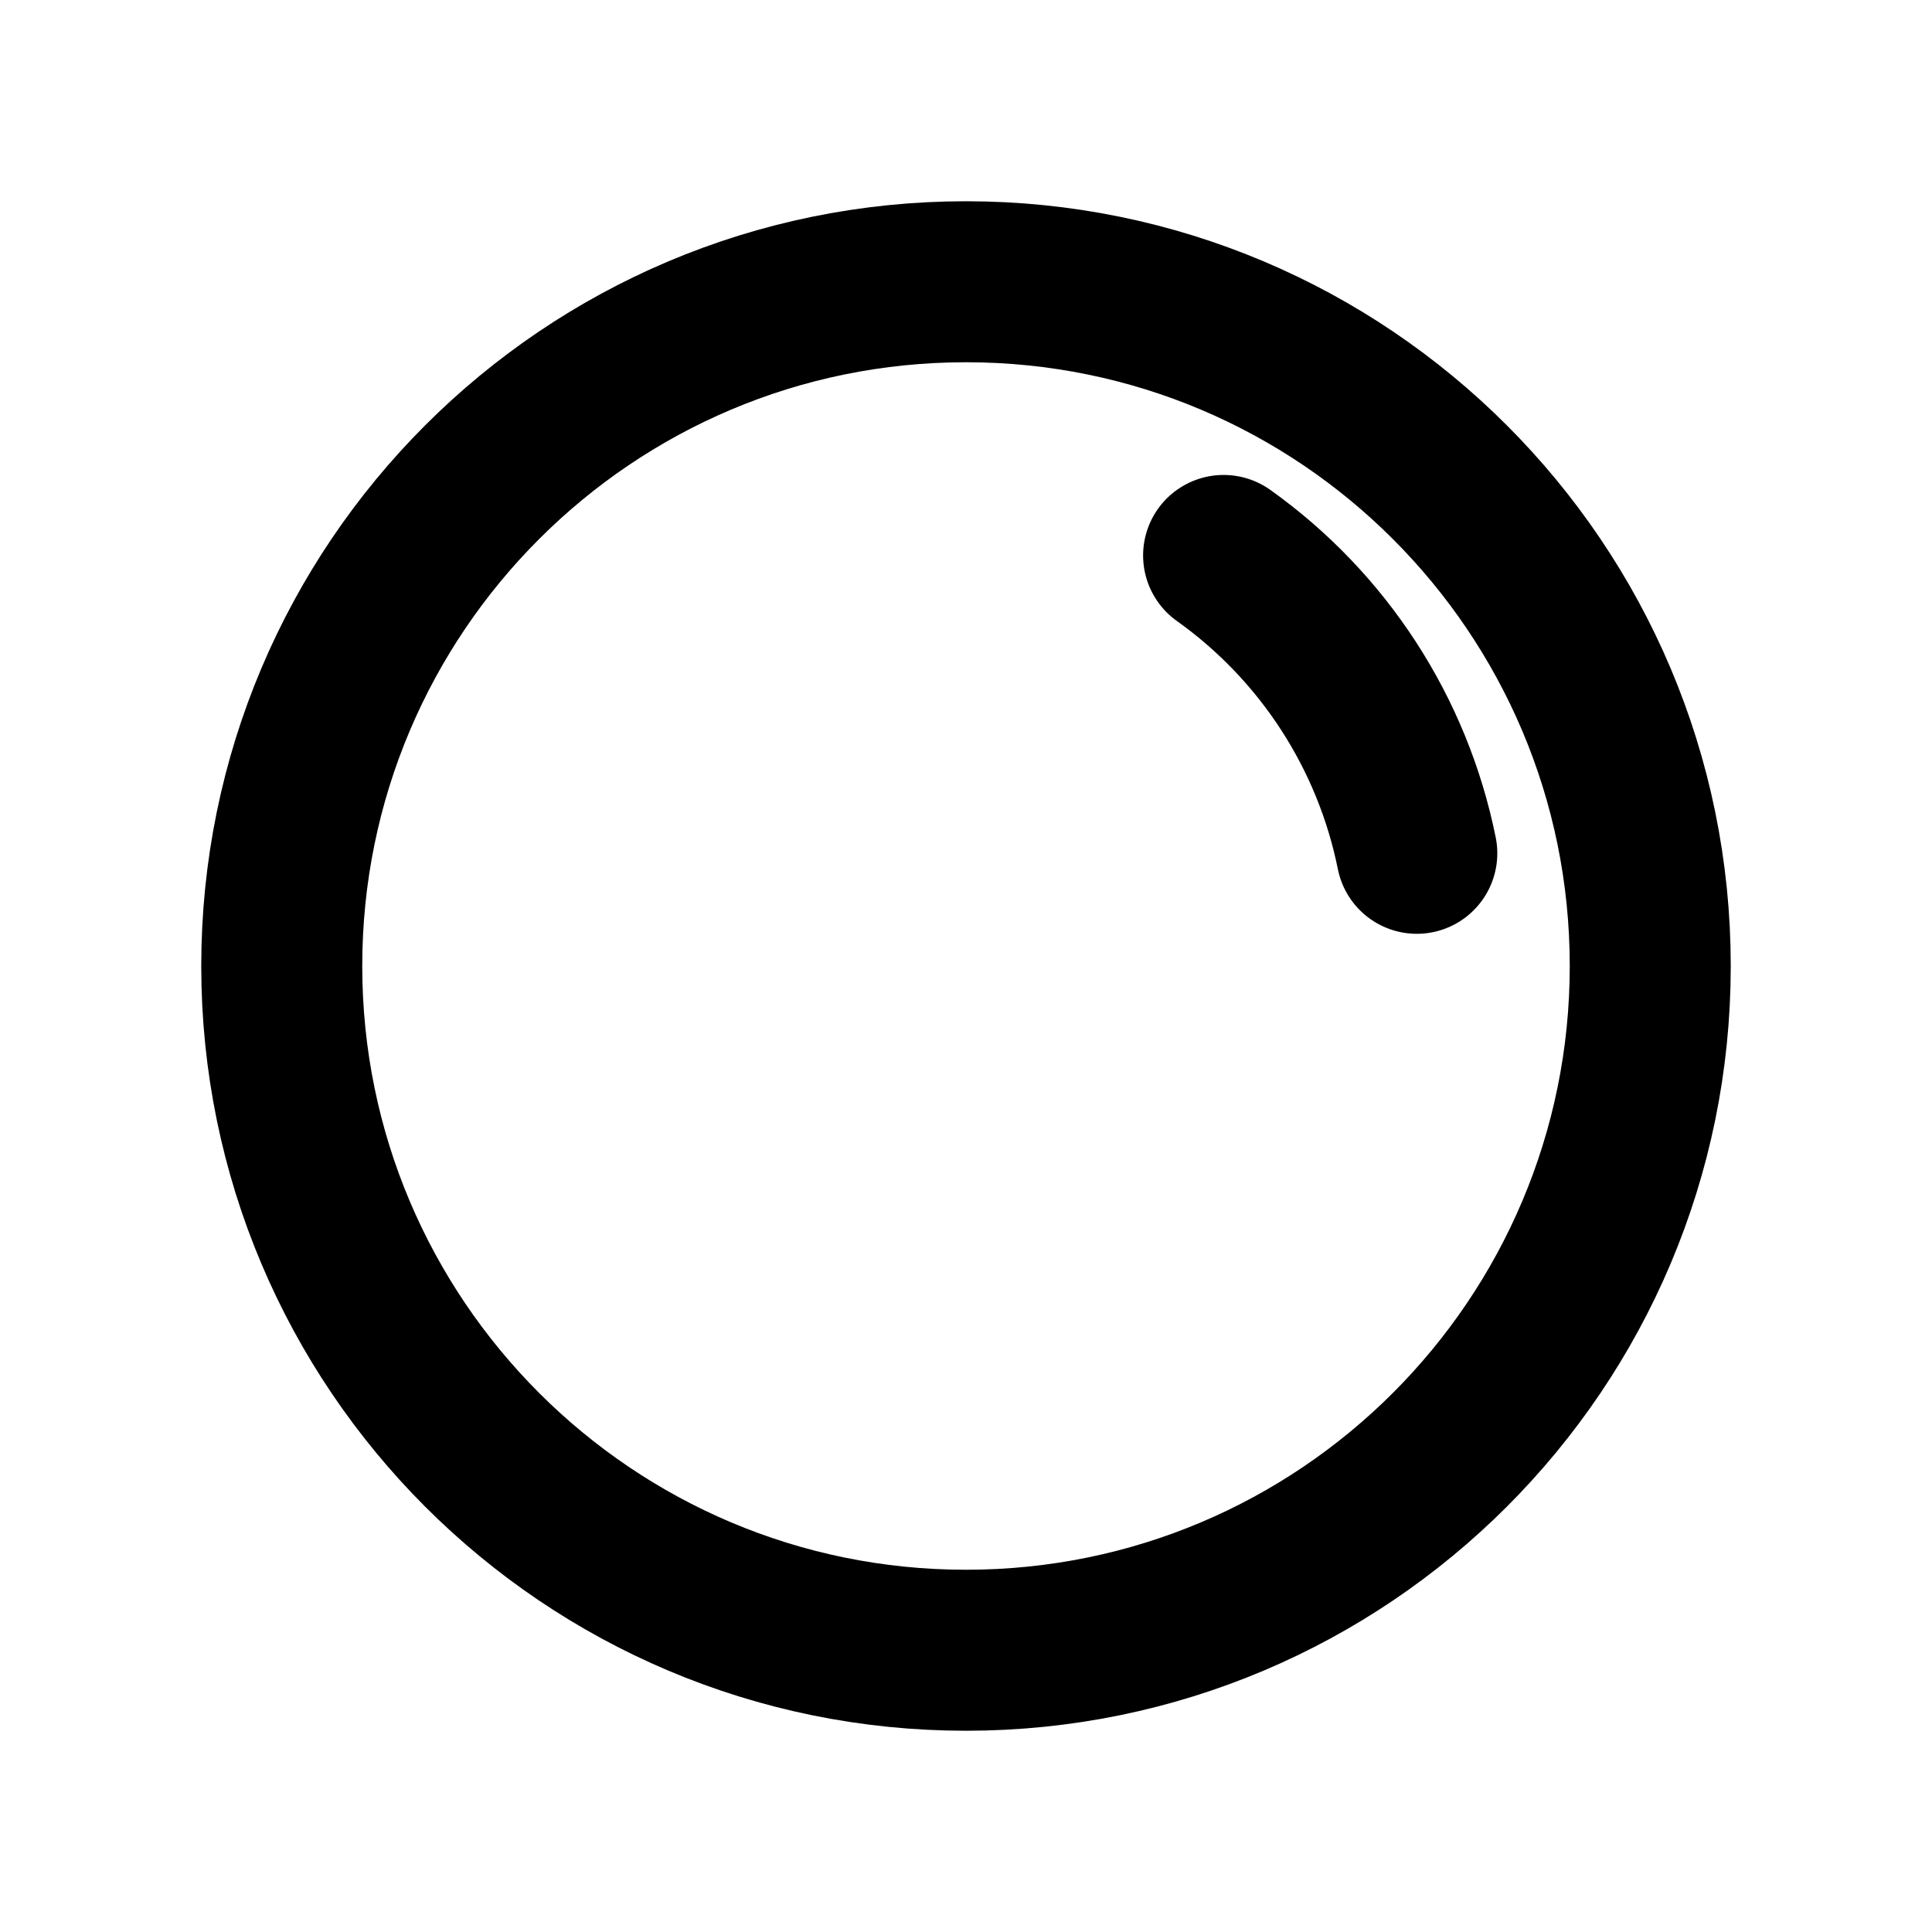
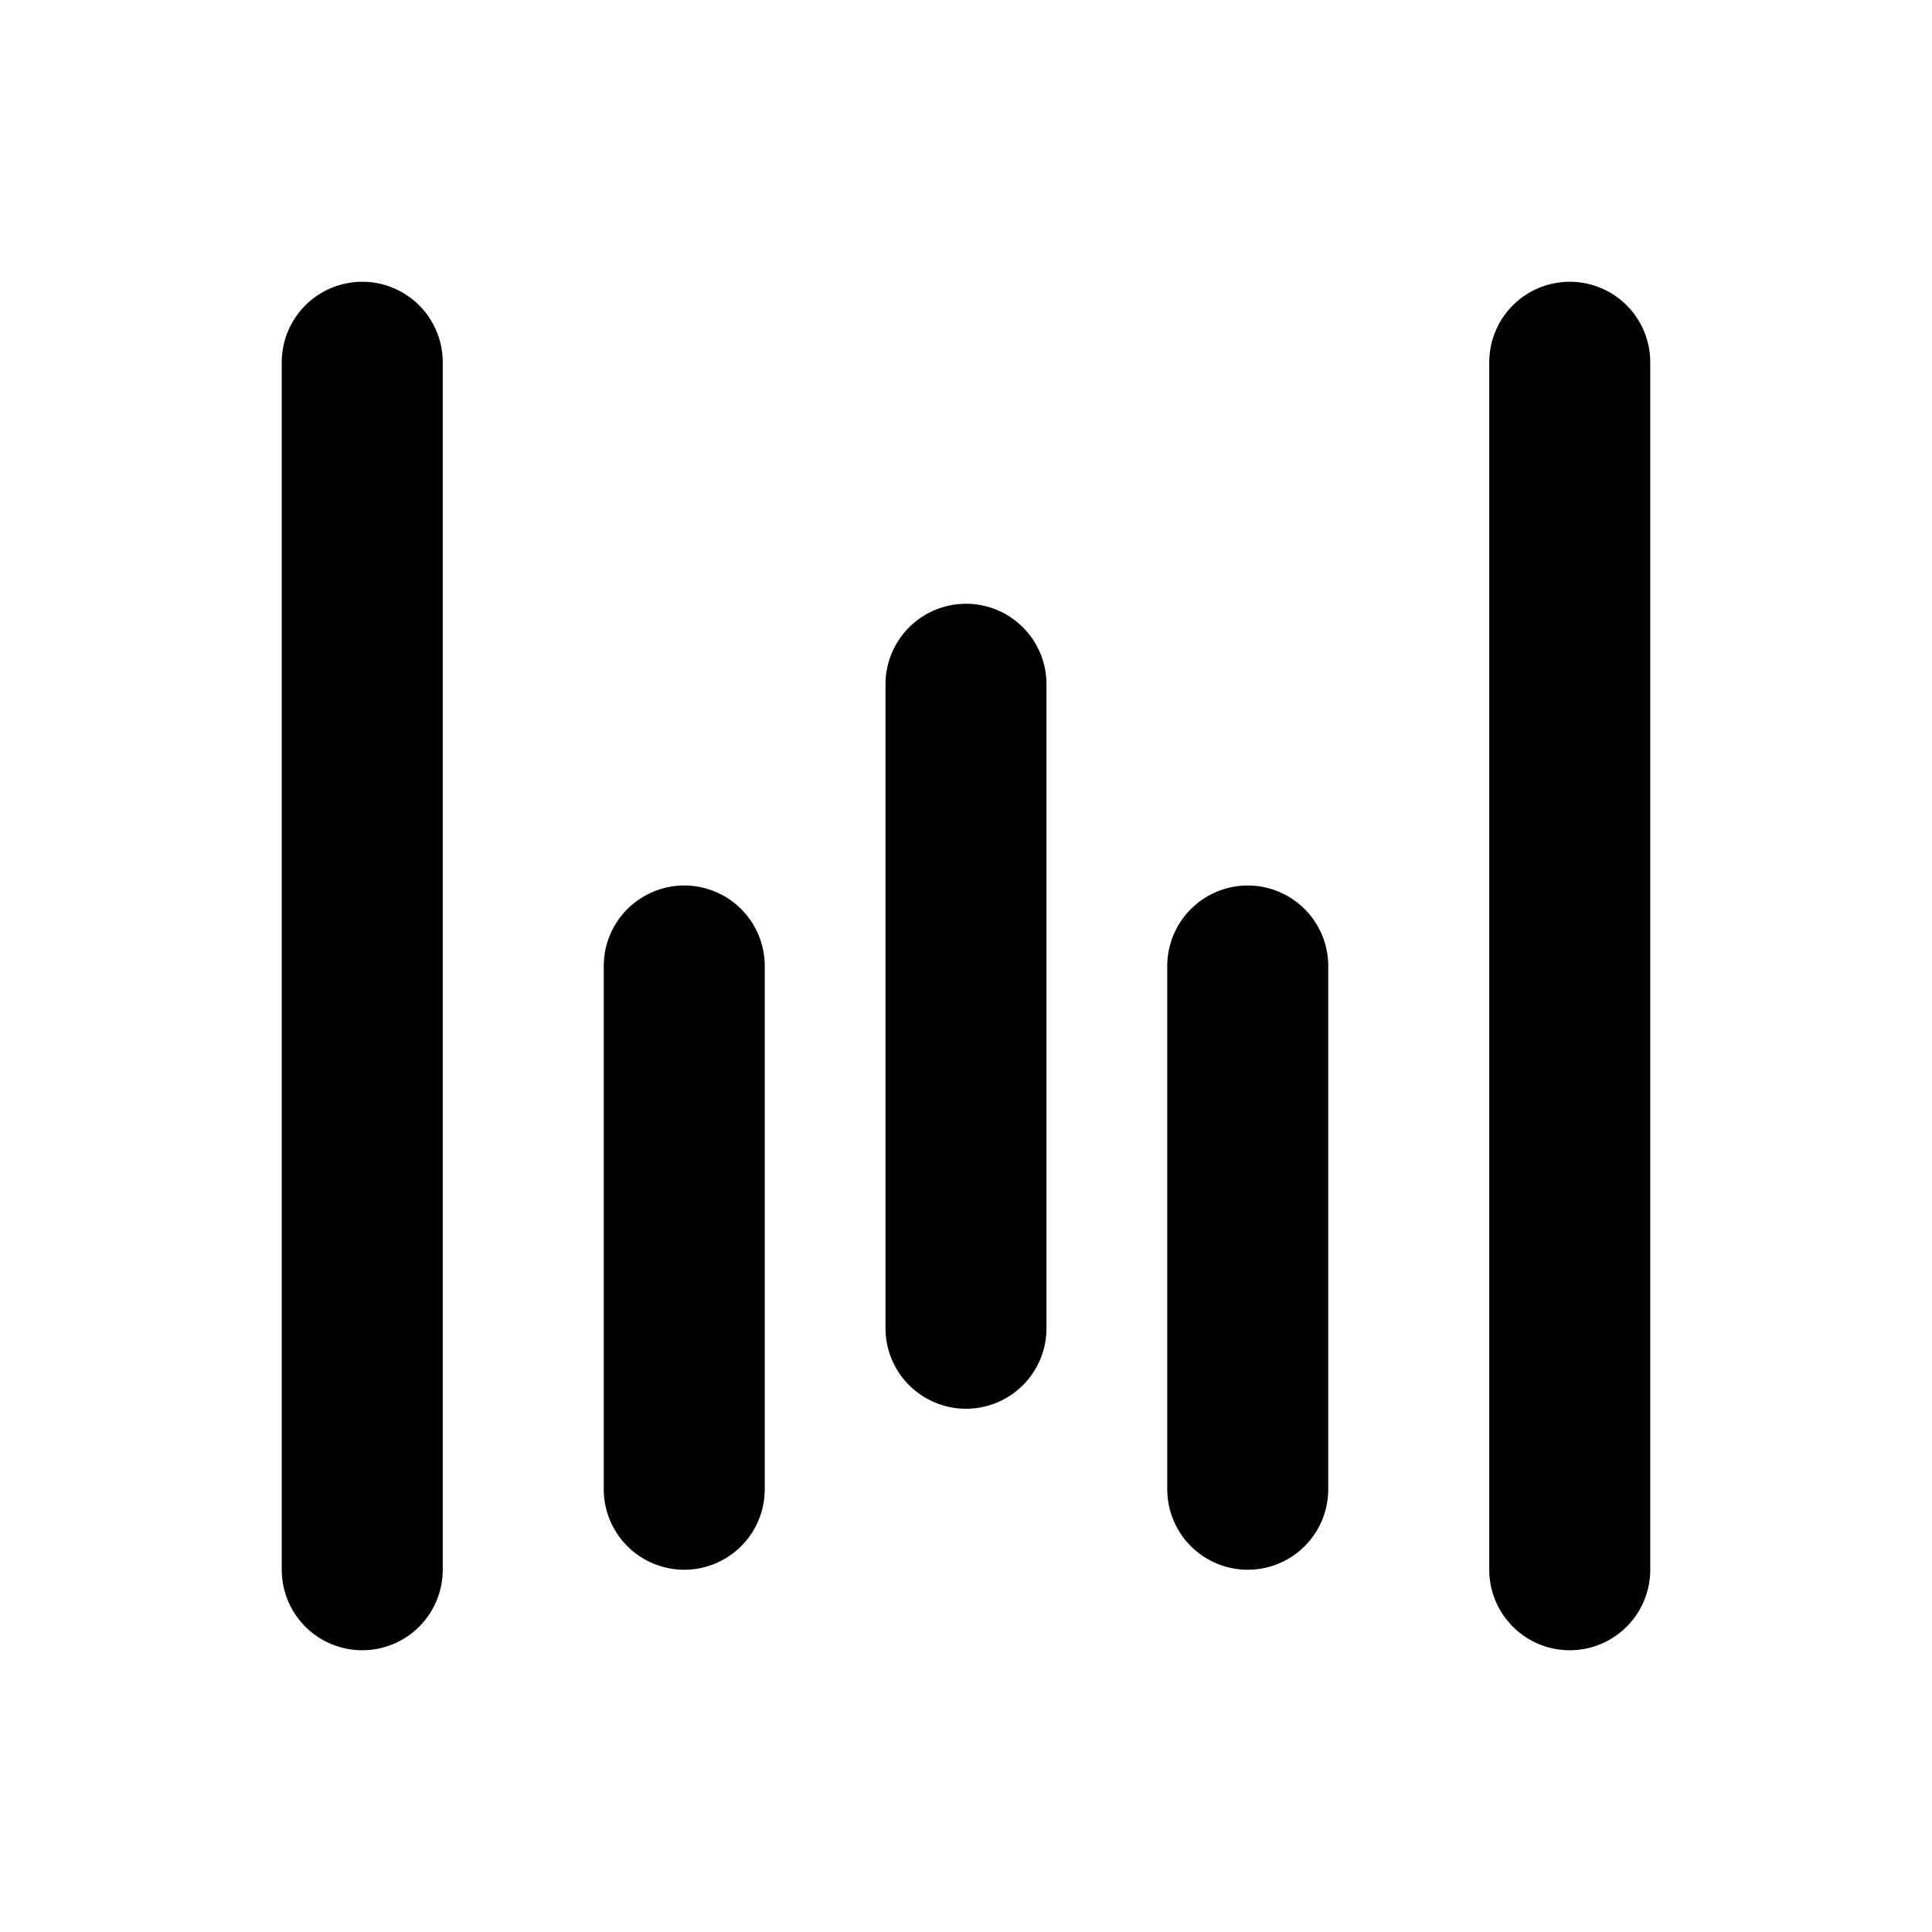
<svg xmlns="http://www.w3.org/2000/svg" viewBox="0 0 24 24" fill="none" stroke="currentColor" stroke-width="2" stroke-linecap="round" stroke-linejoin="round">
-   <circle cx="12" cy="12" r="8.5" />
-   <path d="M15.2 6.9A6 6 0 0 1 17.6 10.6" />
+   <path d="M4.5 4.5V19.5M8.5 12V18.5M12 8.5V16.5M15.5 12V18.5M19.5 4.5V19.5" />
</svg>
